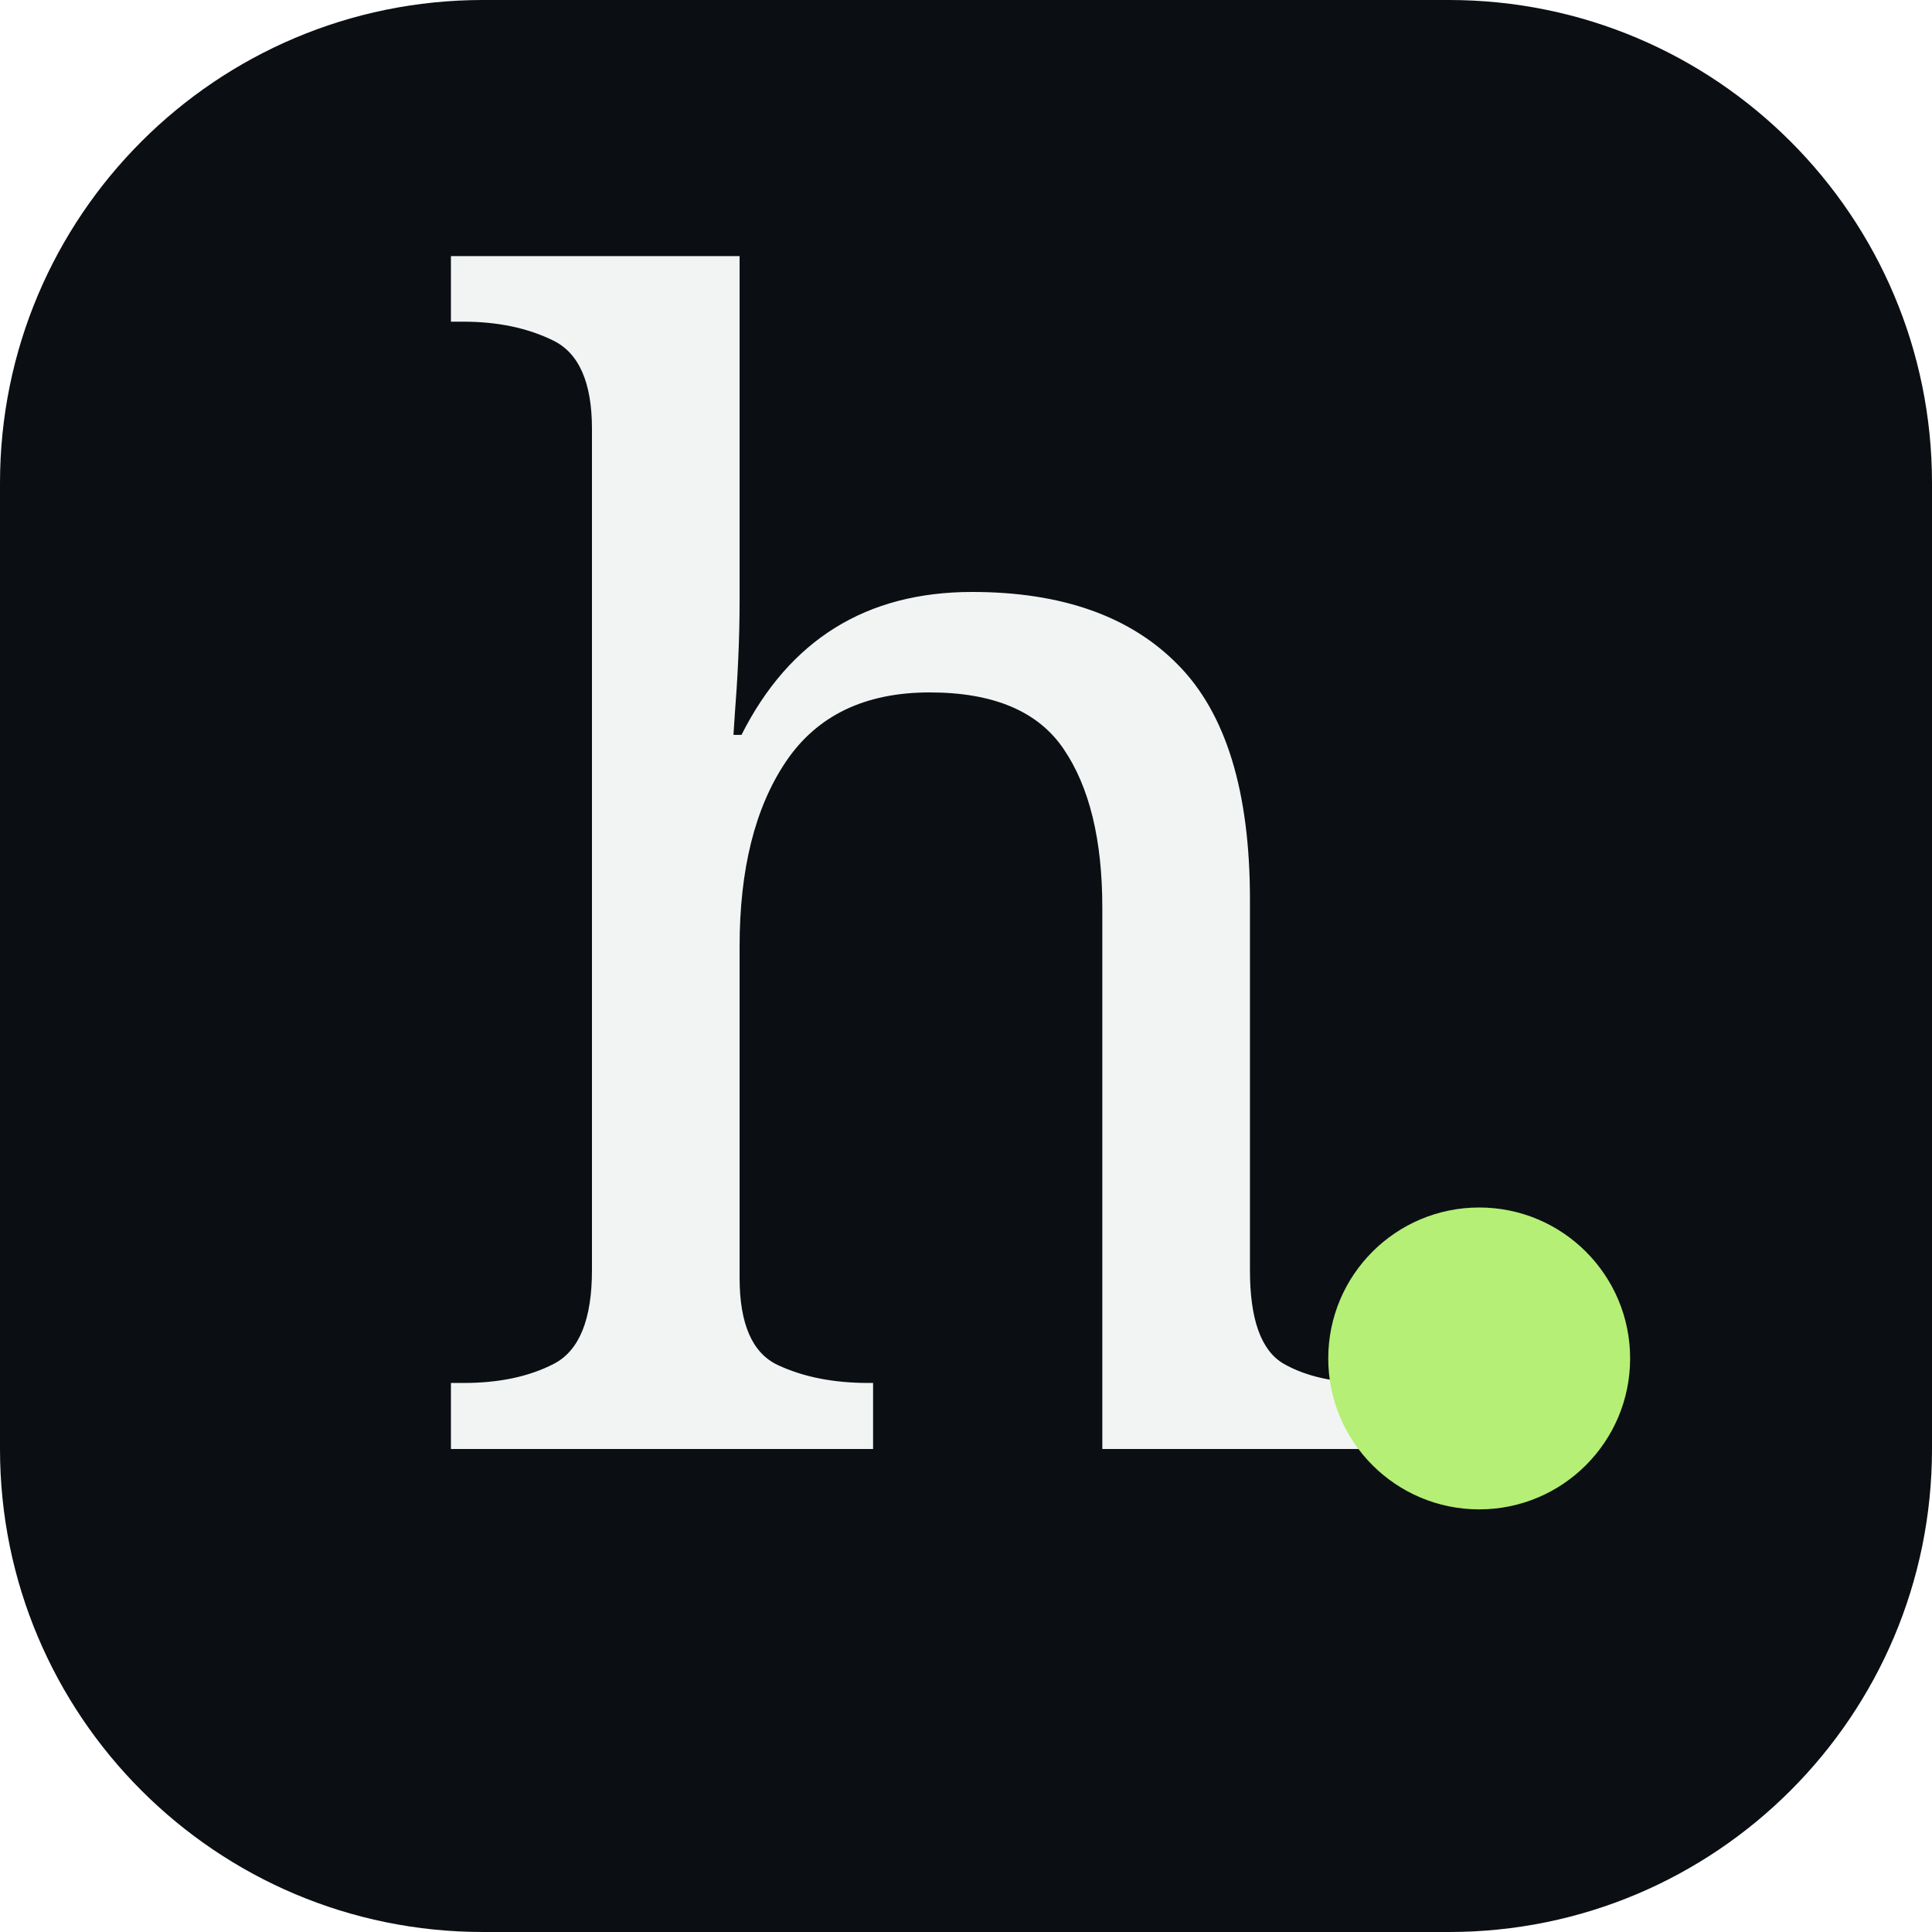
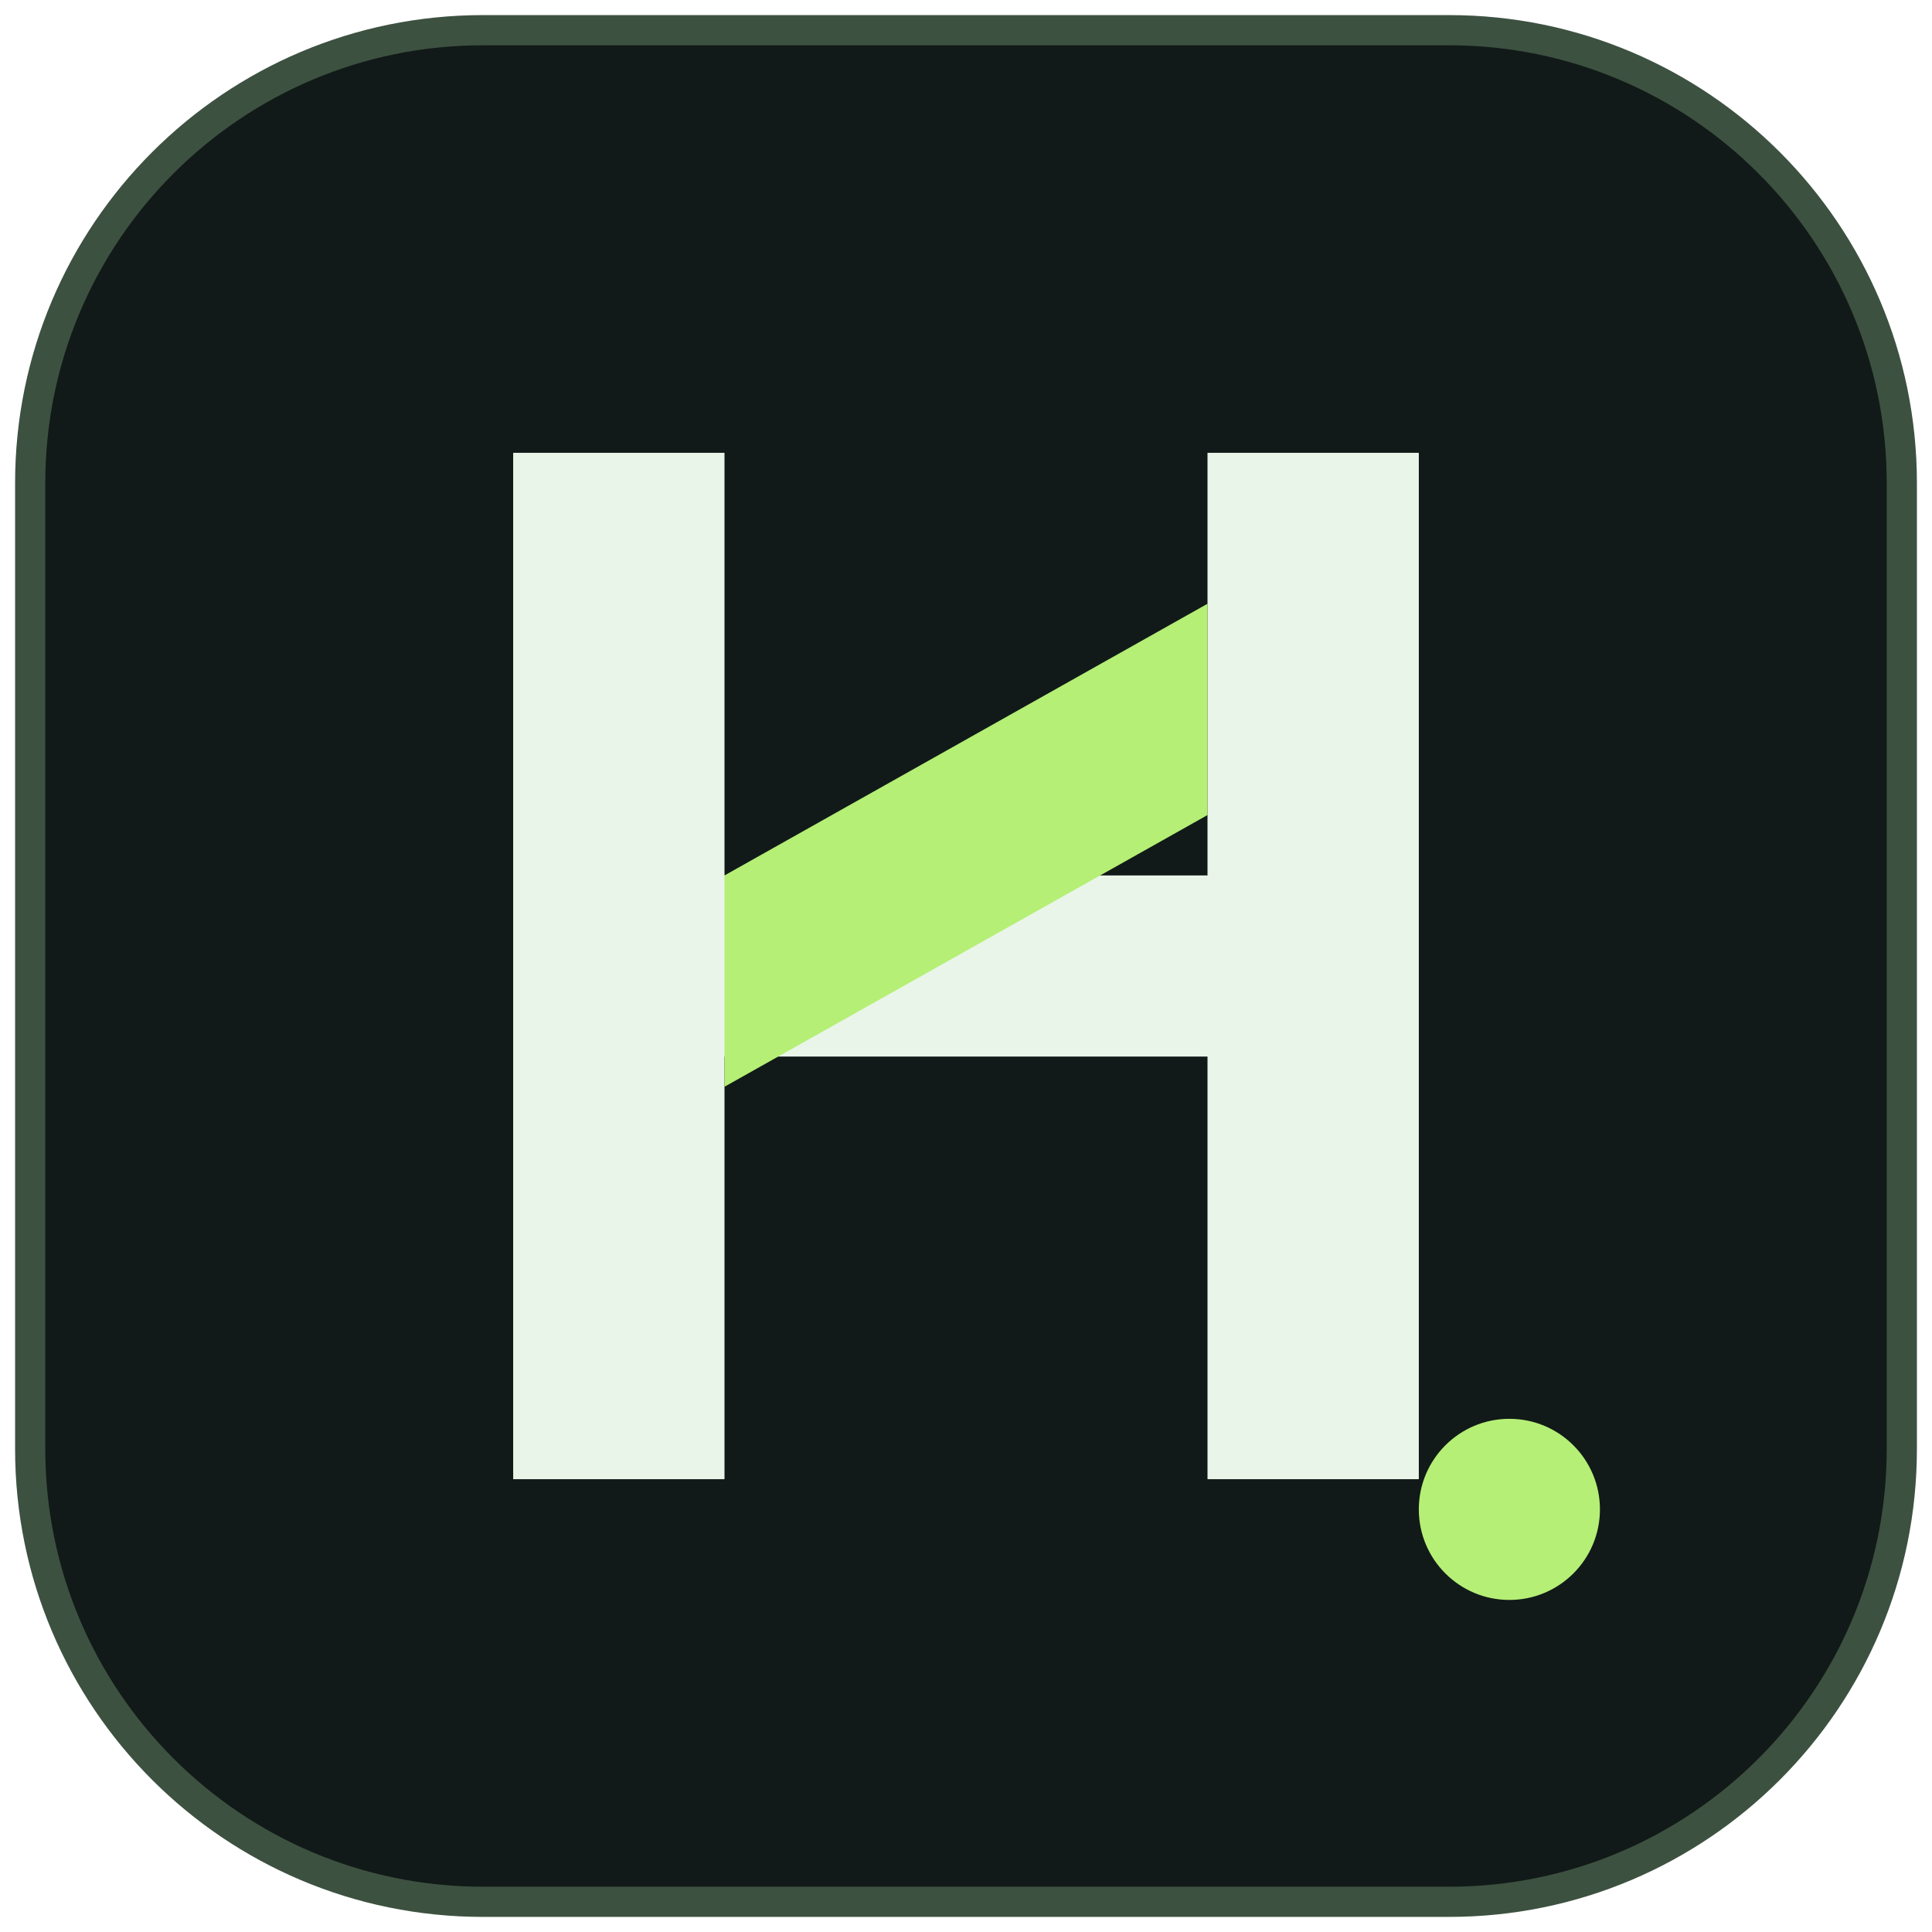
<svg xmlns="http://www.w3.org/2000/svg" viewBox="0 0 64 64">
-   <rect width="64" height="64" rx="16" fill="#0b0f13" />
-   <text x="14" y="48" fill="#f1f4f3" font-size="52" font-family="Georgia,serif">h</text>
-   <circle cx="49" cy="45" r="5" fill="#b5ef76" />
+   <rect x="1" y="1" width="62" height="62" rx="15" fill="#111a18" stroke="#3d5140" />
+   <path d="M17 15h7v14h16V15h7v34h-7V35H24v14h-7z" fill="#eaf5e9" />
+   <path d="m24 29 16-9v7l-16 9z" fill="#b5ef76" />
+   <circle cx="50" cy="50" r="3" fill="#b5ef76" />
</svg>
